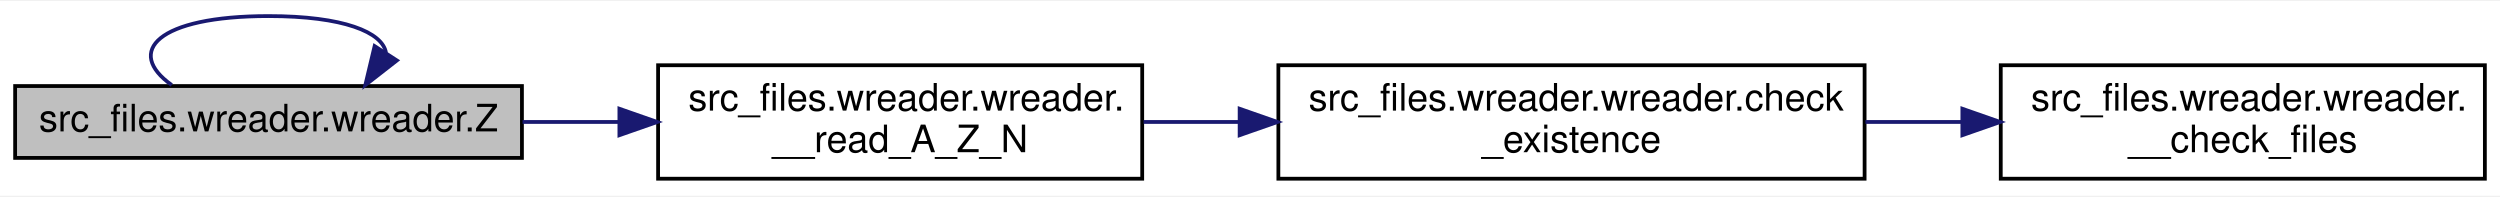
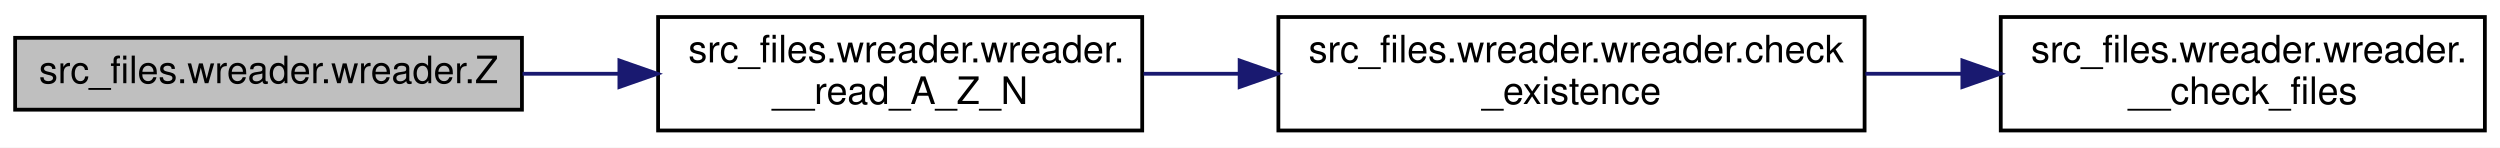
- <svg xmlns="http://www.w3.org/2000/svg" xmlns:xlink="http://www.w3.org/1999/xlink" width="661pt" height="52pt" viewBox="0.00 0.00 661.00 51.50">
-   <g id="graph0" class="graph" transform="scale(1 1) rotate(0) translate(4 47.5)">
-     <polygon fill="white" stroke="transparent" points="-4,4 -4,-47.5 657,-47.5 657,4 -4,4" />
+ <svg xmlns="http://www.w3.org/2000/svg" xmlns:xlink="http://www.w3.org/1999/xlink" width="661pt" height="39pt" viewBox="0.00 0.00 661.00 39.00">
+   <g id="graph0" class="graph" transform="scale(1 1) rotate(0) translate(4 35)">
+     <polygon fill="white" stroke="transparent" points="-4,4 -4,-35 657,-35 657,4 -4,4" />
    <g id="node1" class="node">
      <g id="a_node1">
        <a xlink:title=" ">
          <polygon fill="#bfbfbf" stroke="black" points="0,-6 0,-25 134,-25 134,-6 0,-6" />
          <text text-anchor="middle" x="67" y="-13" font-family="Helvetica,sans-Serif" font-size="10.00">src_files.wreader.wreader.Z</text>
        </a>
      </g>
-     </g>
-     <g id="edge4" class="edge">
-       <path fill="none" stroke="midnightblue" d="M41.41,-25.26C28.97,-34.07 37.5,-43.5 67,-43.5 86.82,-43.5 97.18,-39.24 98.06,-33.77" />
-       <polygon fill="midnightblue" stroke="midnightblue" points="100.94,-31.77 92.59,-25.26 95.05,-35.56 100.94,-31.77" />
    </g>
    <g id="node2" class="node">
      <g id="a_node2">
        <a xlink:href="classsrc__files_1_1wreader_1_1wreader.html#a8c261281a45f785439786bffa474159b" target="_top" xlink:title=" ">
          <polygon fill="white" stroke="black" points="170,-0.5 170,-30.5 298,-30.5 298,-0.5 170,-0.5" />
          <text text-anchor="start" x="178" y="-18.5" font-family="Helvetica,sans-Serif" font-size="10.00">src_files.wreader.wreader.</text>
          <text text-anchor="middle" x="234" y="-7.5" font-family="Helvetica,sans-Serif" font-size="10.00">__read_A_Z_N</text>
        </a>
      </g>
    </g>
    <g id="edge1" class="edge">
      <path fill="none" stroke="midnightblue" d="M134.16,-15.5C142.51,-15.5 151.09,-15.5 159.55,-15.5" />
      <polygon fill="midnightblue" stroke="midnightblue" points="159.77,-19 169.77,-15.5 159.77,-12 159.77,-19" />
    </g>
    <g id="node3" class="node">
      <g id="a_node3">
        <a xlink:href="classsrc__files_1_1wreader_1_1wreader.html#a6cc2d629d39d6f1c36f484c8718449e0" target="_top" xlink:title=" ">
          <polygon fill="white" stroke="black" points="334,-0.5 334,-30.5 489,-30.5 489,-0.5 334,-0.5" />
          <text text-anchor="start" x="342" y="-18.5" font-family="Helvetica,sans-Serif" font-size="10.00">src_files.wreader.wreader.check</text>
          <text text-anchor="middle" x="411.5" y="-7.5" font-family="Helvetica,sans-Serif" font-size="10.00">_existence</text>
        </a>
      </g>
    </g>
    <g id="edge2" class="edge">
      <path fill="none" stroke="midnightblue" d="M298.36,-15.5C306.62,-15.5 315.19,-15.5 323.74,-15.5" />
      <polygon fill="midnightblue" stroke="midnightblue" points="323.76,-19 333.76,-15.5 323.76,-12 323.76,-19" />
    </g>
    <g id="node4" class="node">
      <g id="a_node4">
        <a xlink:href="classsrc__files_1_1wreader_1_1wreader.html#ad7decec8890f297e25512ecb6fea313a" target="_top" xlink:title=" ">
          <polygon fill="white" stroke="black" points="525,-0.5 525,-30.5 653,-30.5 653,-0.5 525,-0.5" />
          <text text-anchor="start" x="533" y="-18.5" font-family="Helvetica,sans-Serif" font-size="10.00">src_files.wreader.wreader.</text>
          <text text-anchor="middle" x="589" y="-7.5" font-family="Helvetica,sans-Serif" font-size="10.00">__check_files</text>
        </a>
      </g>
    </g>
    <g id="edge3" class="edge">
      <path fill="none" stroke="midnightblue" d="M489.22,-15.5C497.68,-15.5 506.28,-15.5 514.69,-15.5" />
      <polygon fill="midnightblue" stroke="midnightblue" points="514.85,-19 524.85,-15.5 514.85,-12 514.85,-19" />
    </g>
  </g>
</svg>
